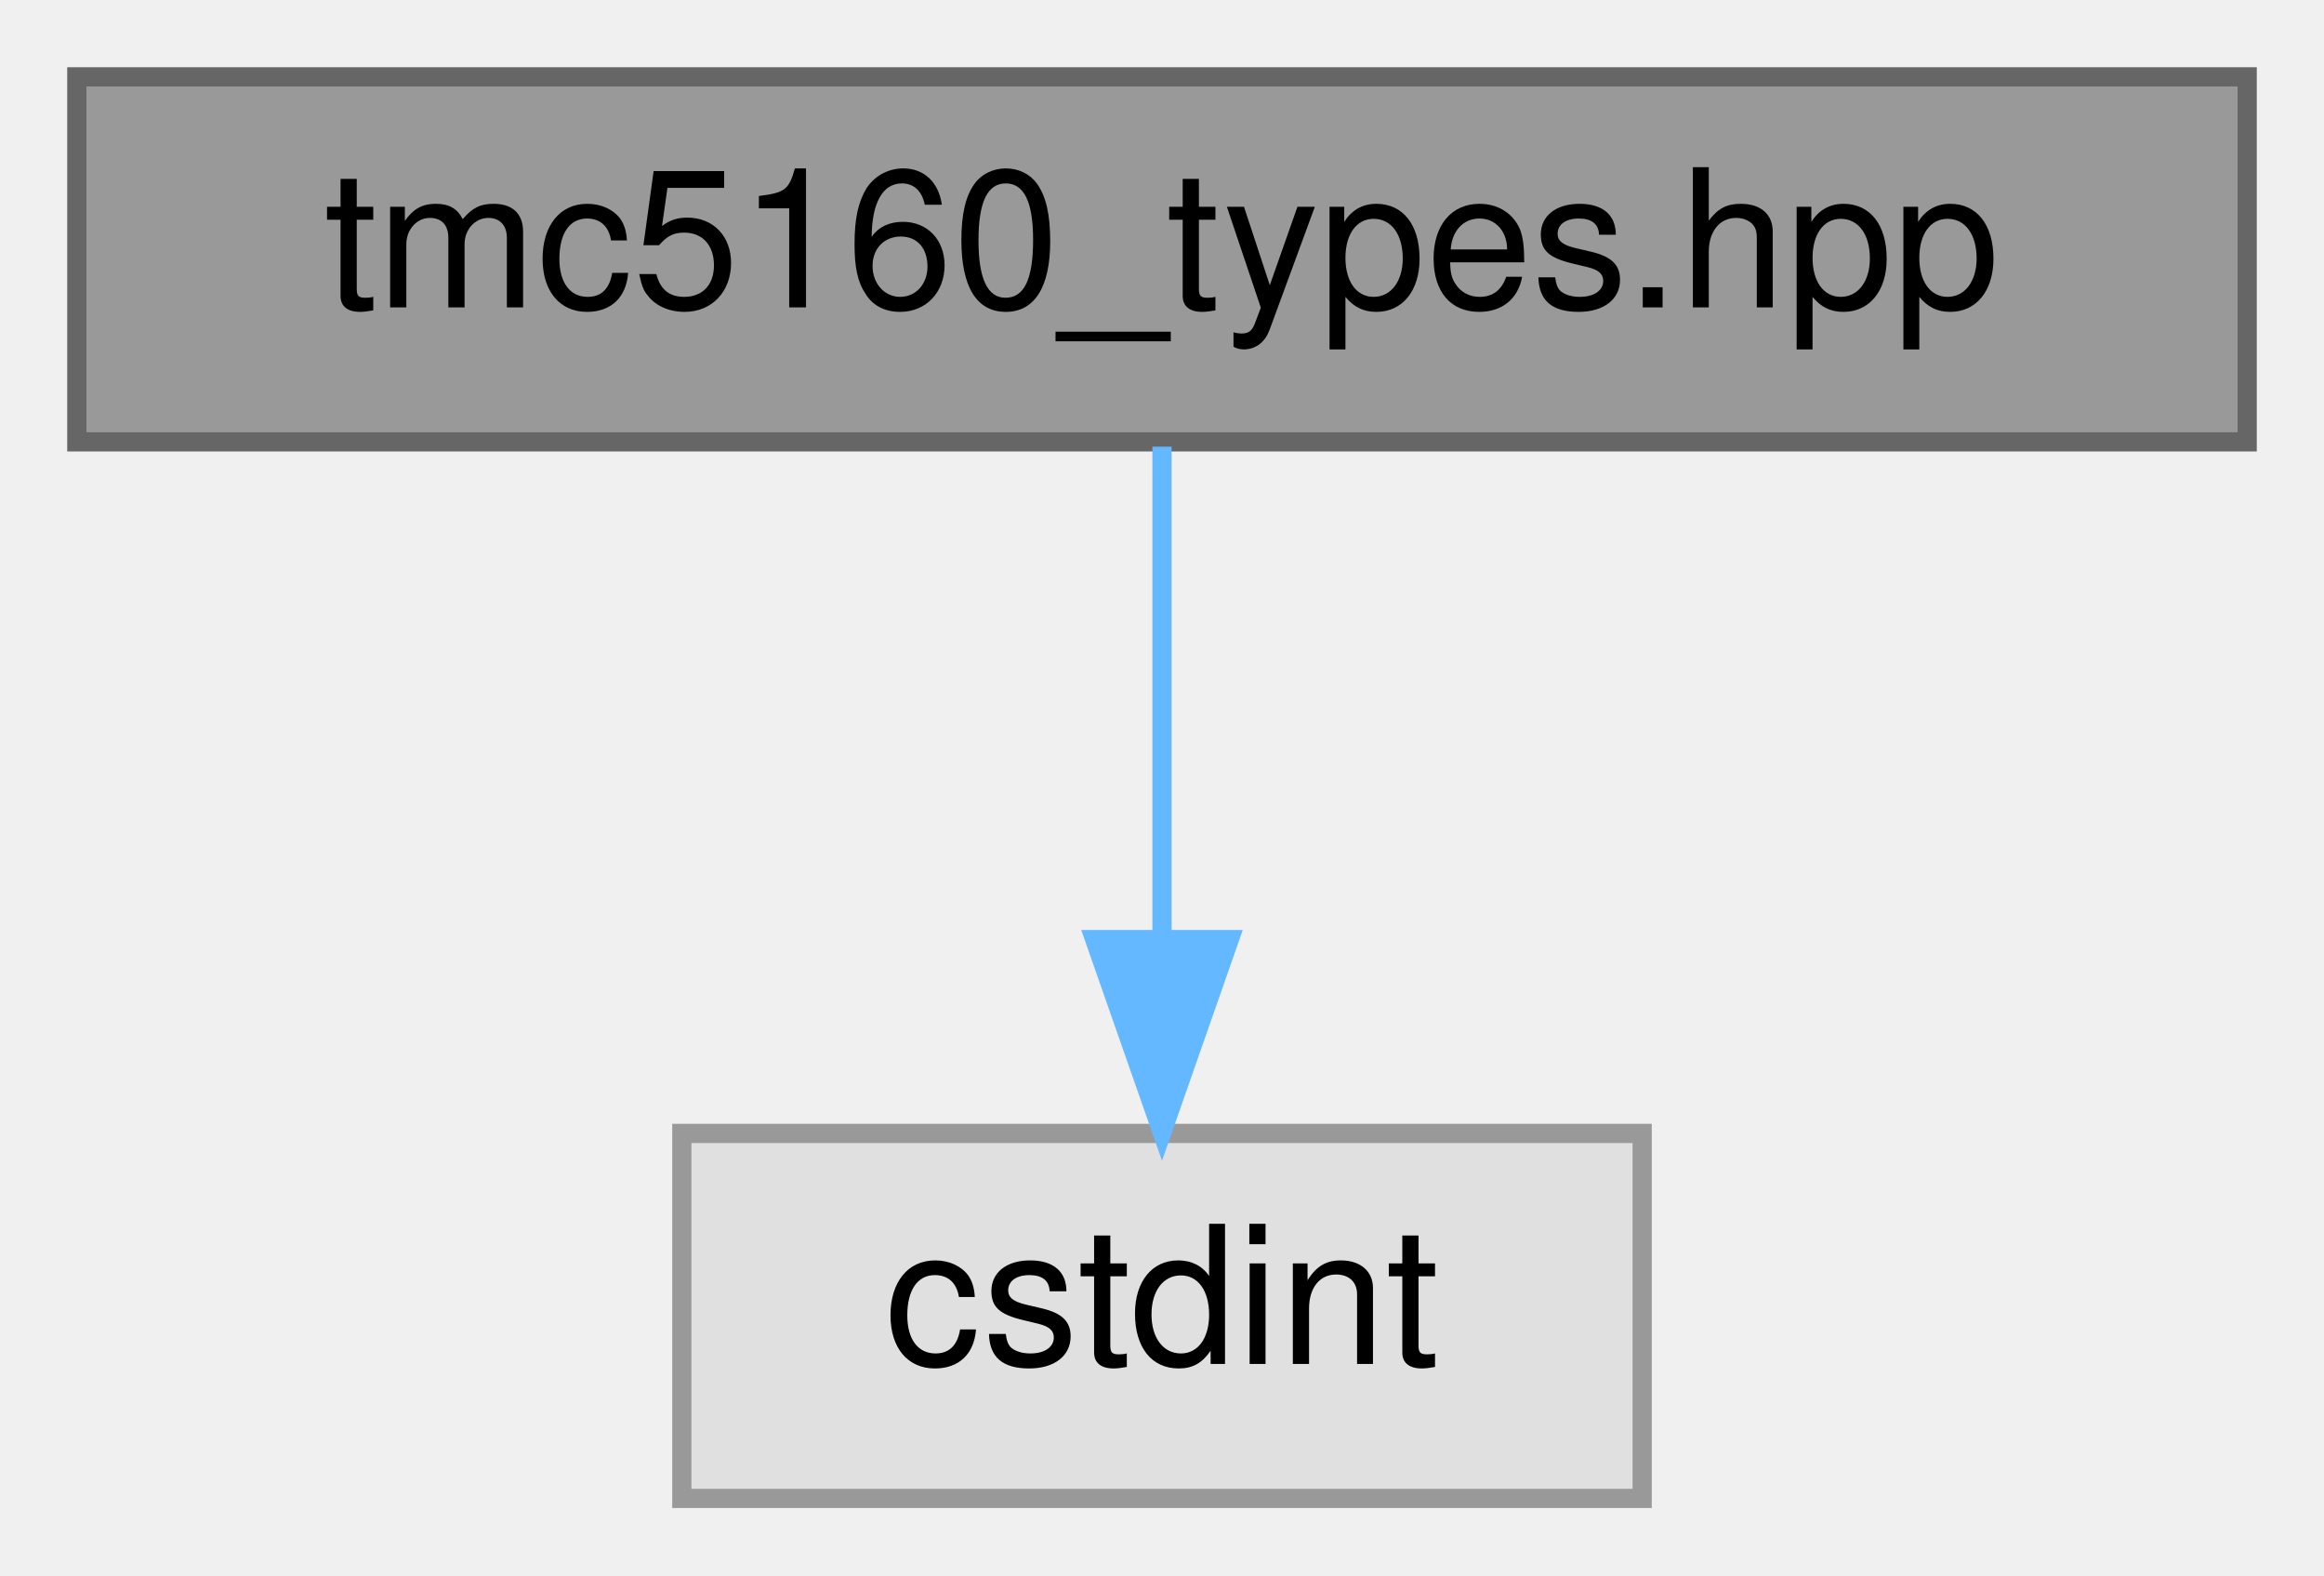
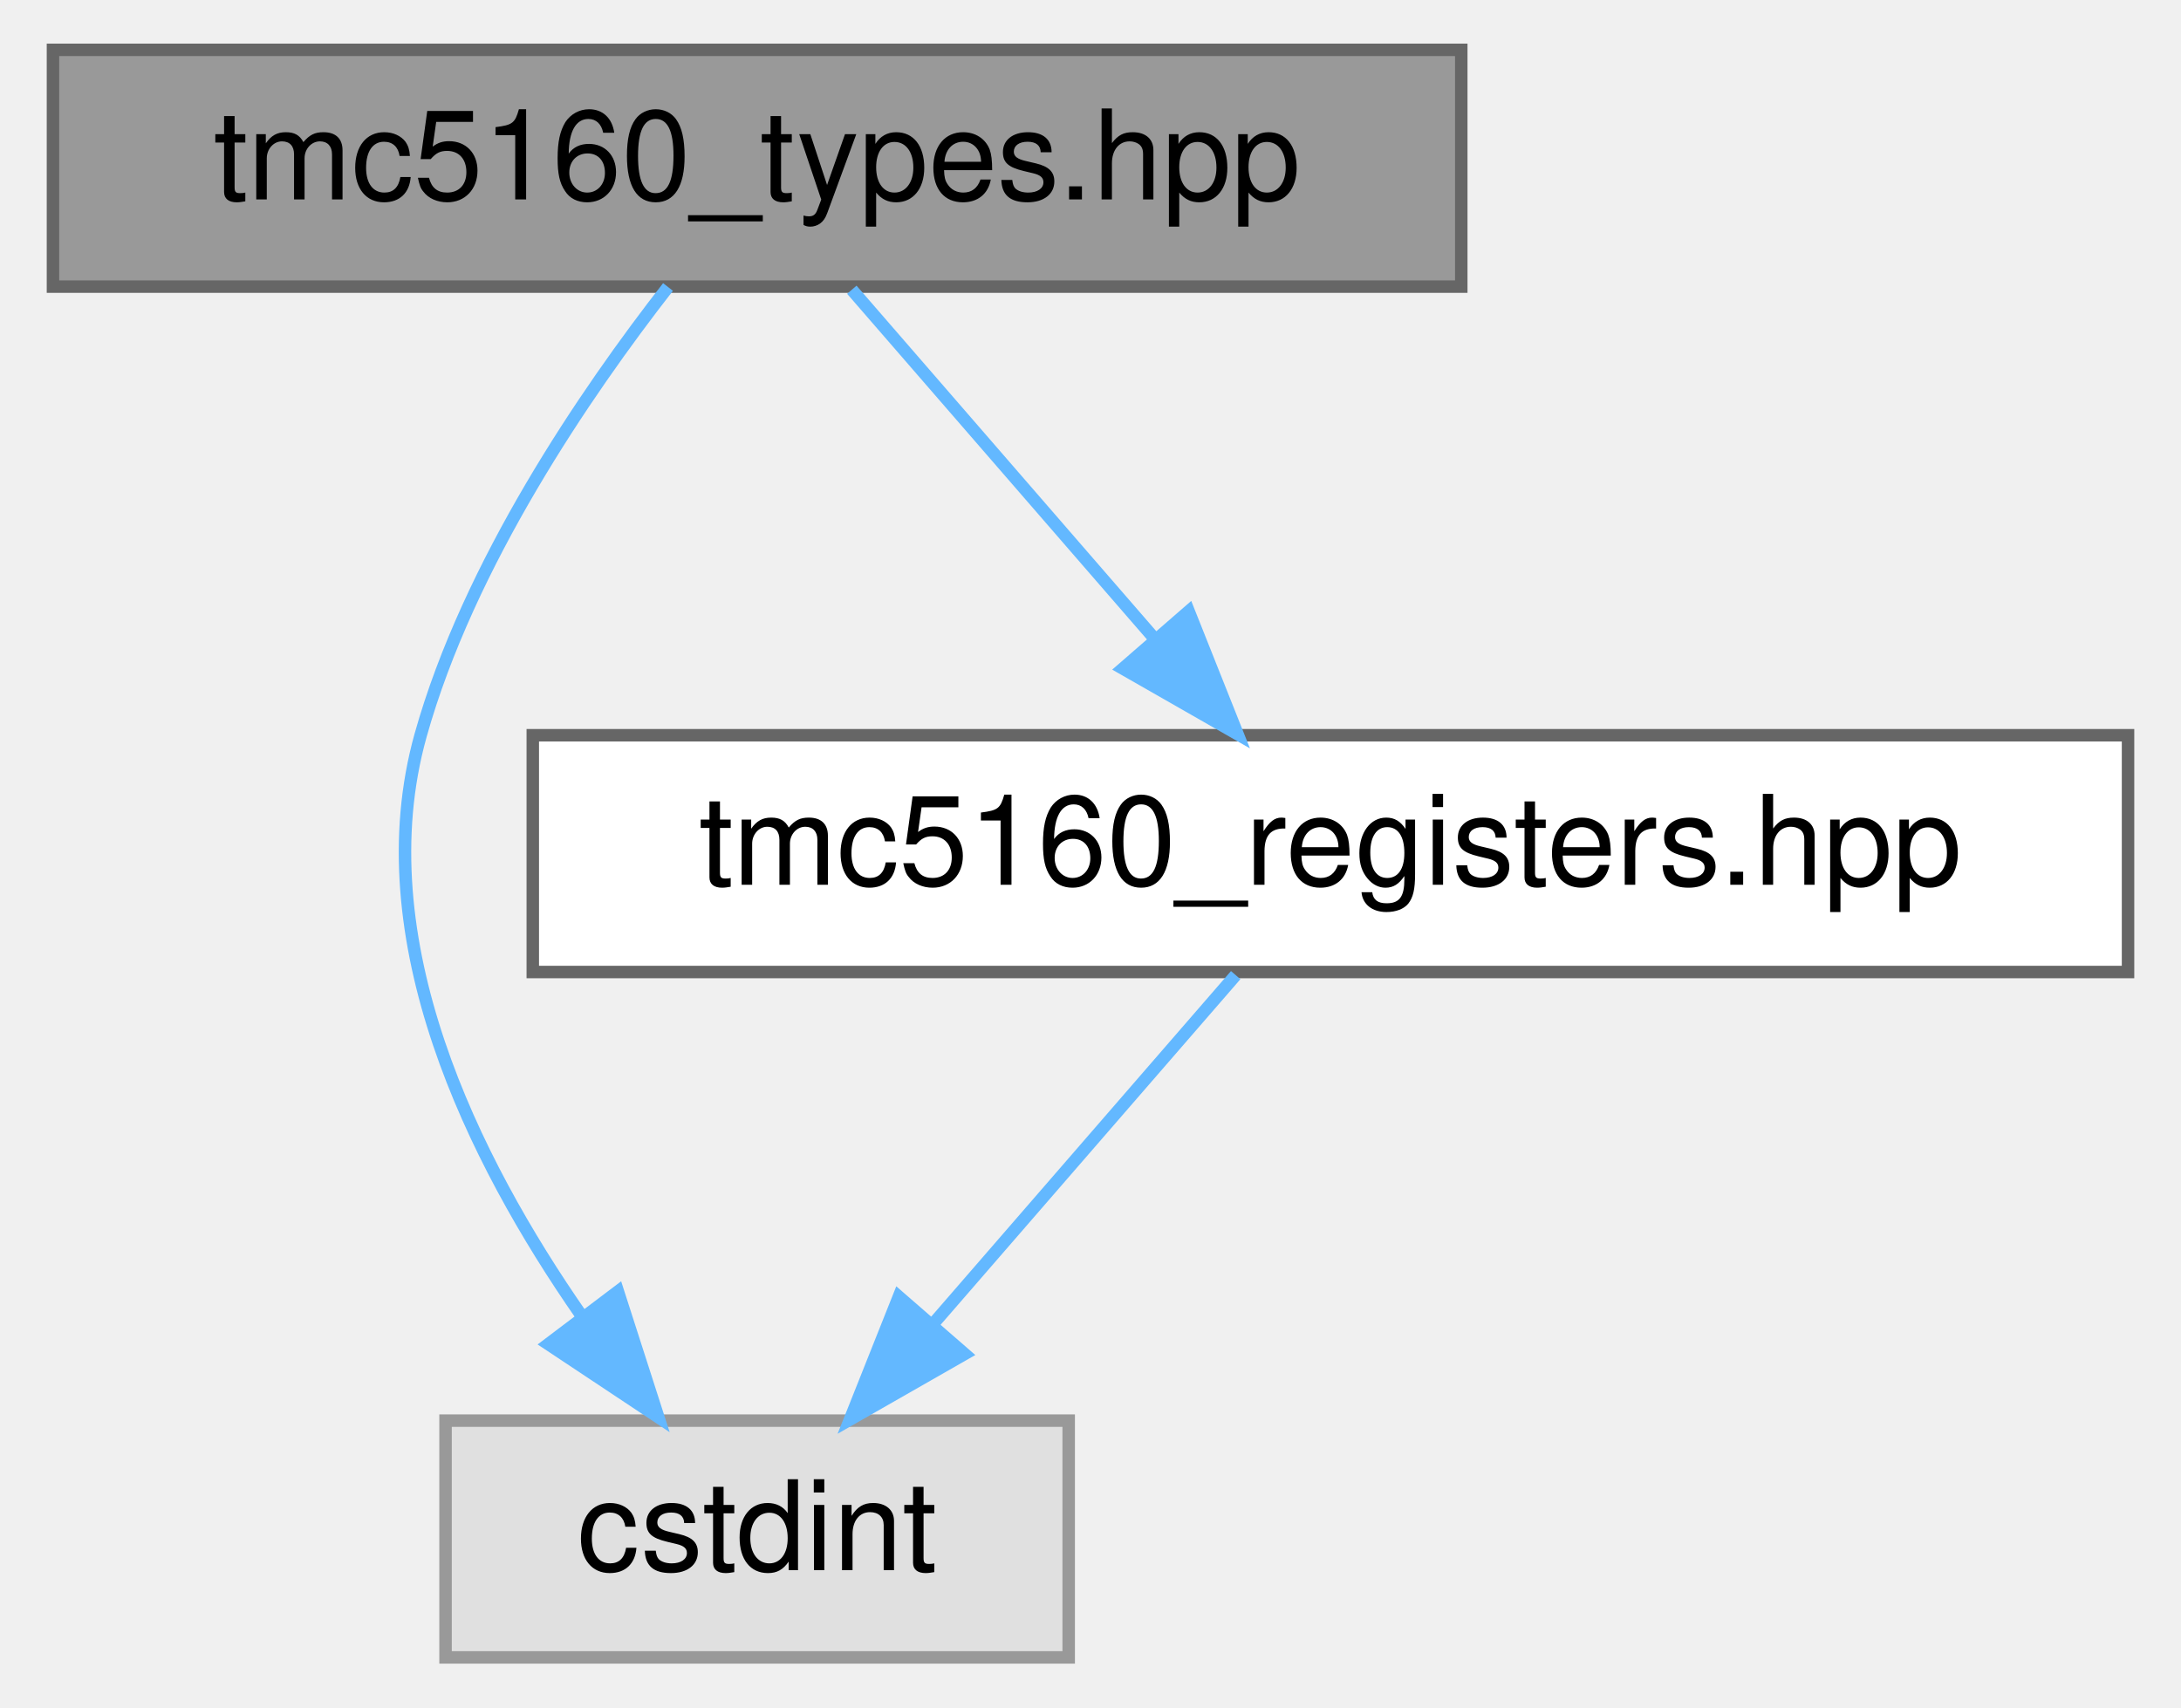
- <svg xmlns="http://www.w3.org/2000/svg" xmlns:xlink="http://www.w3.org/1999/xlink" width="121pt" height="82pt" viewBox="0.00 0.00 121.00 82.00">
-   <g id="graph0" class="graph" transform="scale(1 1) rotate(0) translate(4 78)">
+ <svg xmlns="http://www.w3.org/2000/svg" xmlns:xlink="http://www.w3.org/1999/xlink" width="175pt" height="137pt" viewBox="0.00 0.00 174.50 137.00">
+   <g id="graph0" class="graph" transform="scale(1 1) rotate(0) translate(4 133)">
    <g id="Node000001" class="node">
      <g id="a_Node000001">
        <a xlink:title="Type definitions and enumerations for TMC5160 stepper motor driver.">
-           <polygon fill="#999999" stroke="#666666" points="113,-74 0,-74 0,-55 113,-55 113,-74" />
-           <text text-anchor="middle" x="56.5" y="-62" font-family="Helvetica,sans-Serif" font-size="10.00">tmc5160_types.hpp</text>
+           <polygon fill="#999999" stroke="#666666" points="113,-129 0,-129 0,-110 113,-110 113,-129" />
+           <text text-anchor="middle" x="56.5" y="-117" font-family="Helvetica,sans-Serif" font-size="10.00">tmc5160_types.hpp</text>
        </a>
      </g>
    </g>
    <g id="Node000002" class="node">
      <g id="a_Node000002">
        <a xlink:title=" ">
          <polygon fill="#e0e0e0" stroke="#999999" points="81.5,-19 31.5,-19 31.5,0 81.5,0 81.5,-19" />
          <text text-anchor="middle" x="56.5" y="-7" font-family="Helvetica,sans-Serif" font-size="10.00">cstdint</text>
        </a>
      </g>
    </g>
    <g id="edge1_Node000001_Node000002" class="edge">
      <g id="a_edge1_Node000001_Node000002">
        <a xlink:title=" ">
-           <path fill="none" stroke="#63b8ff" d="M56.5,-54.75C56.5,-47.8 56.5,-37.85 56.5,-29.13" />
-           <polygon fill="#63b8ff" stroke="#63b8ff" points="60,-29.09 56.5,-19.09 53,-29.09 60,-29.09" />
+           <path fill="none" stroke="#63b8ff" d="M49.35,-109.97C42.73,-101.48 33.35,-87.75 29.5,-74 24.93,-57.66 33.68,-39.97 42.41,-27.42" />
+           <polygon fill="#63b8ff" stroke="#63b8ff" points="45.33,-29.36 48.57,-19.28 39.75,-25.14 45.33,-29.36" />
+         </a>
+       </g>
+     </g>
+     <g id="Node000003" class="node">
+       <g id="a_Node000003">
+         <a xlink:href="tmc5160__registers_8hpp.html" target="_top" xlink:title="Register definitions and bitfield structures for TMC5160 stepper motor driver.">
+           <polygon fill="white" stroke="#666666" points="166.5,-74 38.5,-74 38.5,-55 166.5,-55 166.5,-74" />
+           <text text-anchor="middle" x="102.5" y="-62" font-family="Helvetica,sans-Serif" font-size="10.00">tmc5160_registers.hpp</text>
+         </a>
+       </g>
+     </g>
+     <g id="edge2_Node000001_Node000003" class="edge">
+       <g id="a_edge2_Node000001_Node000003">
+         <a xlink:title=" ">
+           <path fill="none" stroke="#63b8ff" d="M64.1,-109.75C70.66,-102.18 80.32,-91.05 88.31,-81.84" />
+           <polygon fill="#63b8ff" stroke="#63b8ff" points="91.13,-83.94 95.05,-74.09 85.85,-79.35 91.13,-83.94" />
+         </a>
+       </g>
+     </g>
+     <g id="edge3_Node000003_Node000002" class="edge">
+       <g id="a_edge3_Node000003_Node000002">
+         <a xlink:title=" ">
+           <path fill="none" stroke="#63b8ff" d="M94.9,-54.75C88.34,-47.18 78.68,-36.05 70.69,-26.84" />
+           <polygon fill="#63b8ff" stroke="#63b8ff" points="73.15,-24.35 63.95,-19.09 67.87,-28.94 73.15,-24.35" />
        </a>
      </g>
    </g>
  </g>
</svg>
